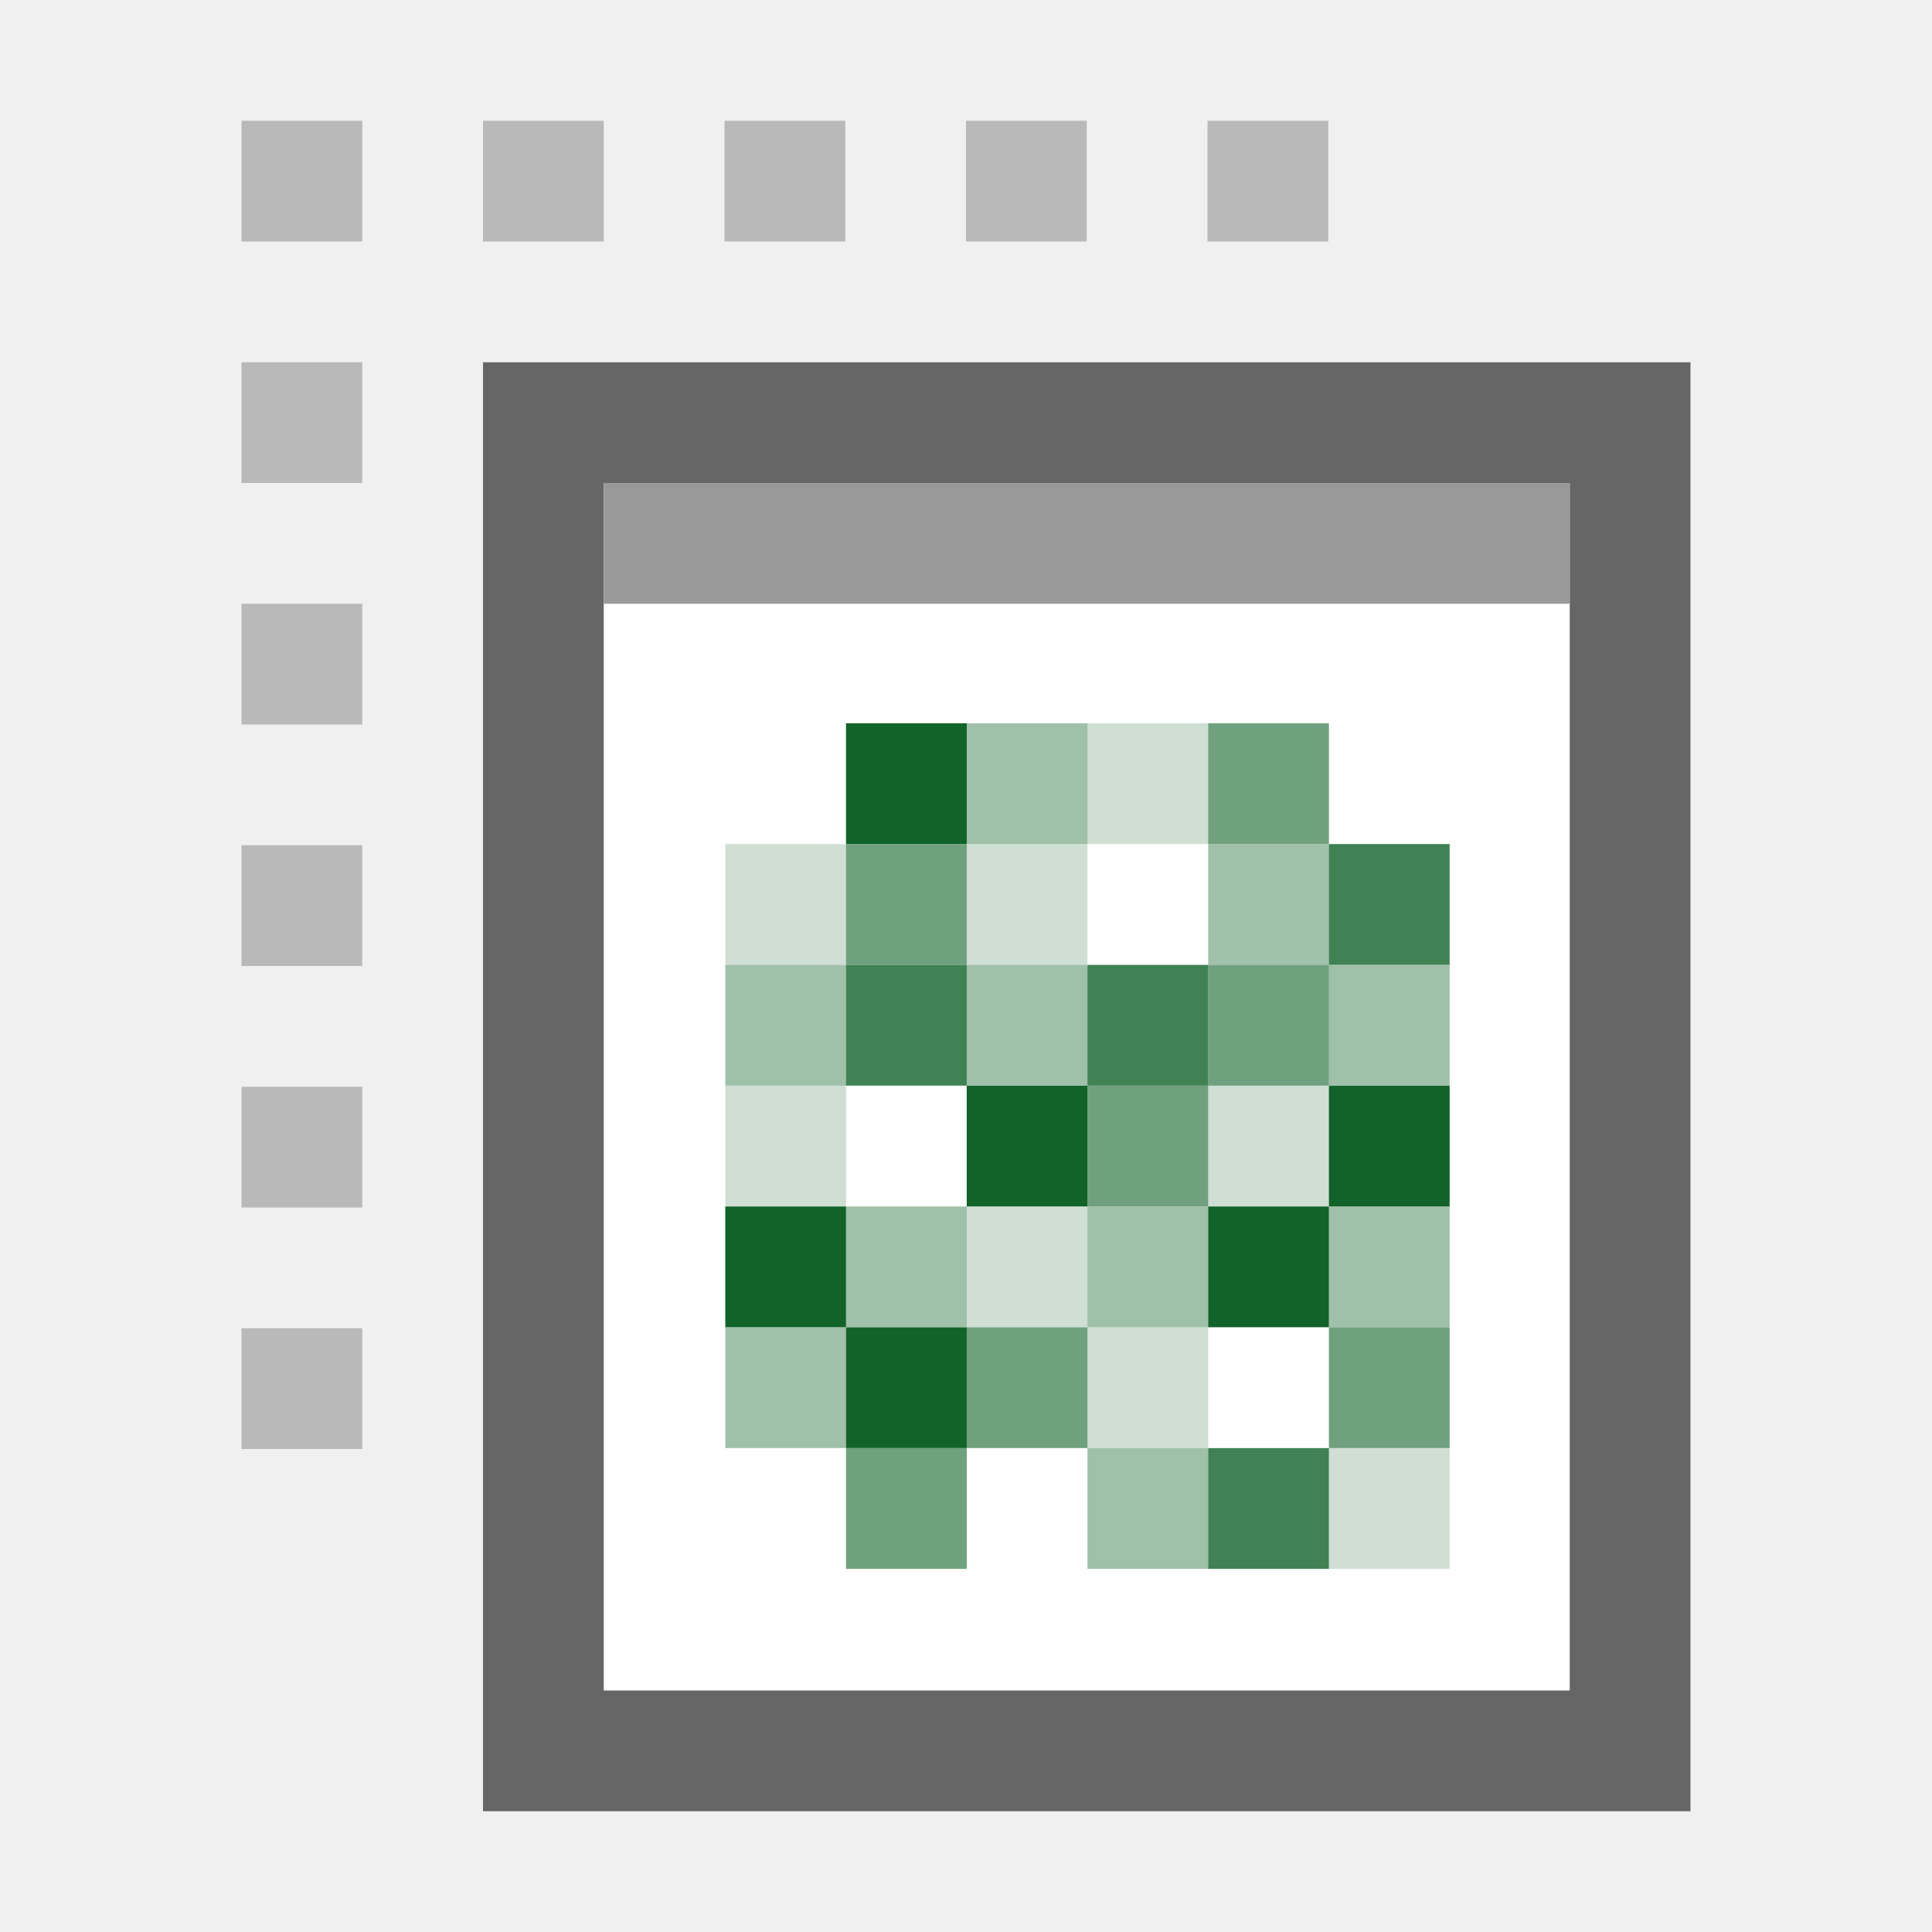
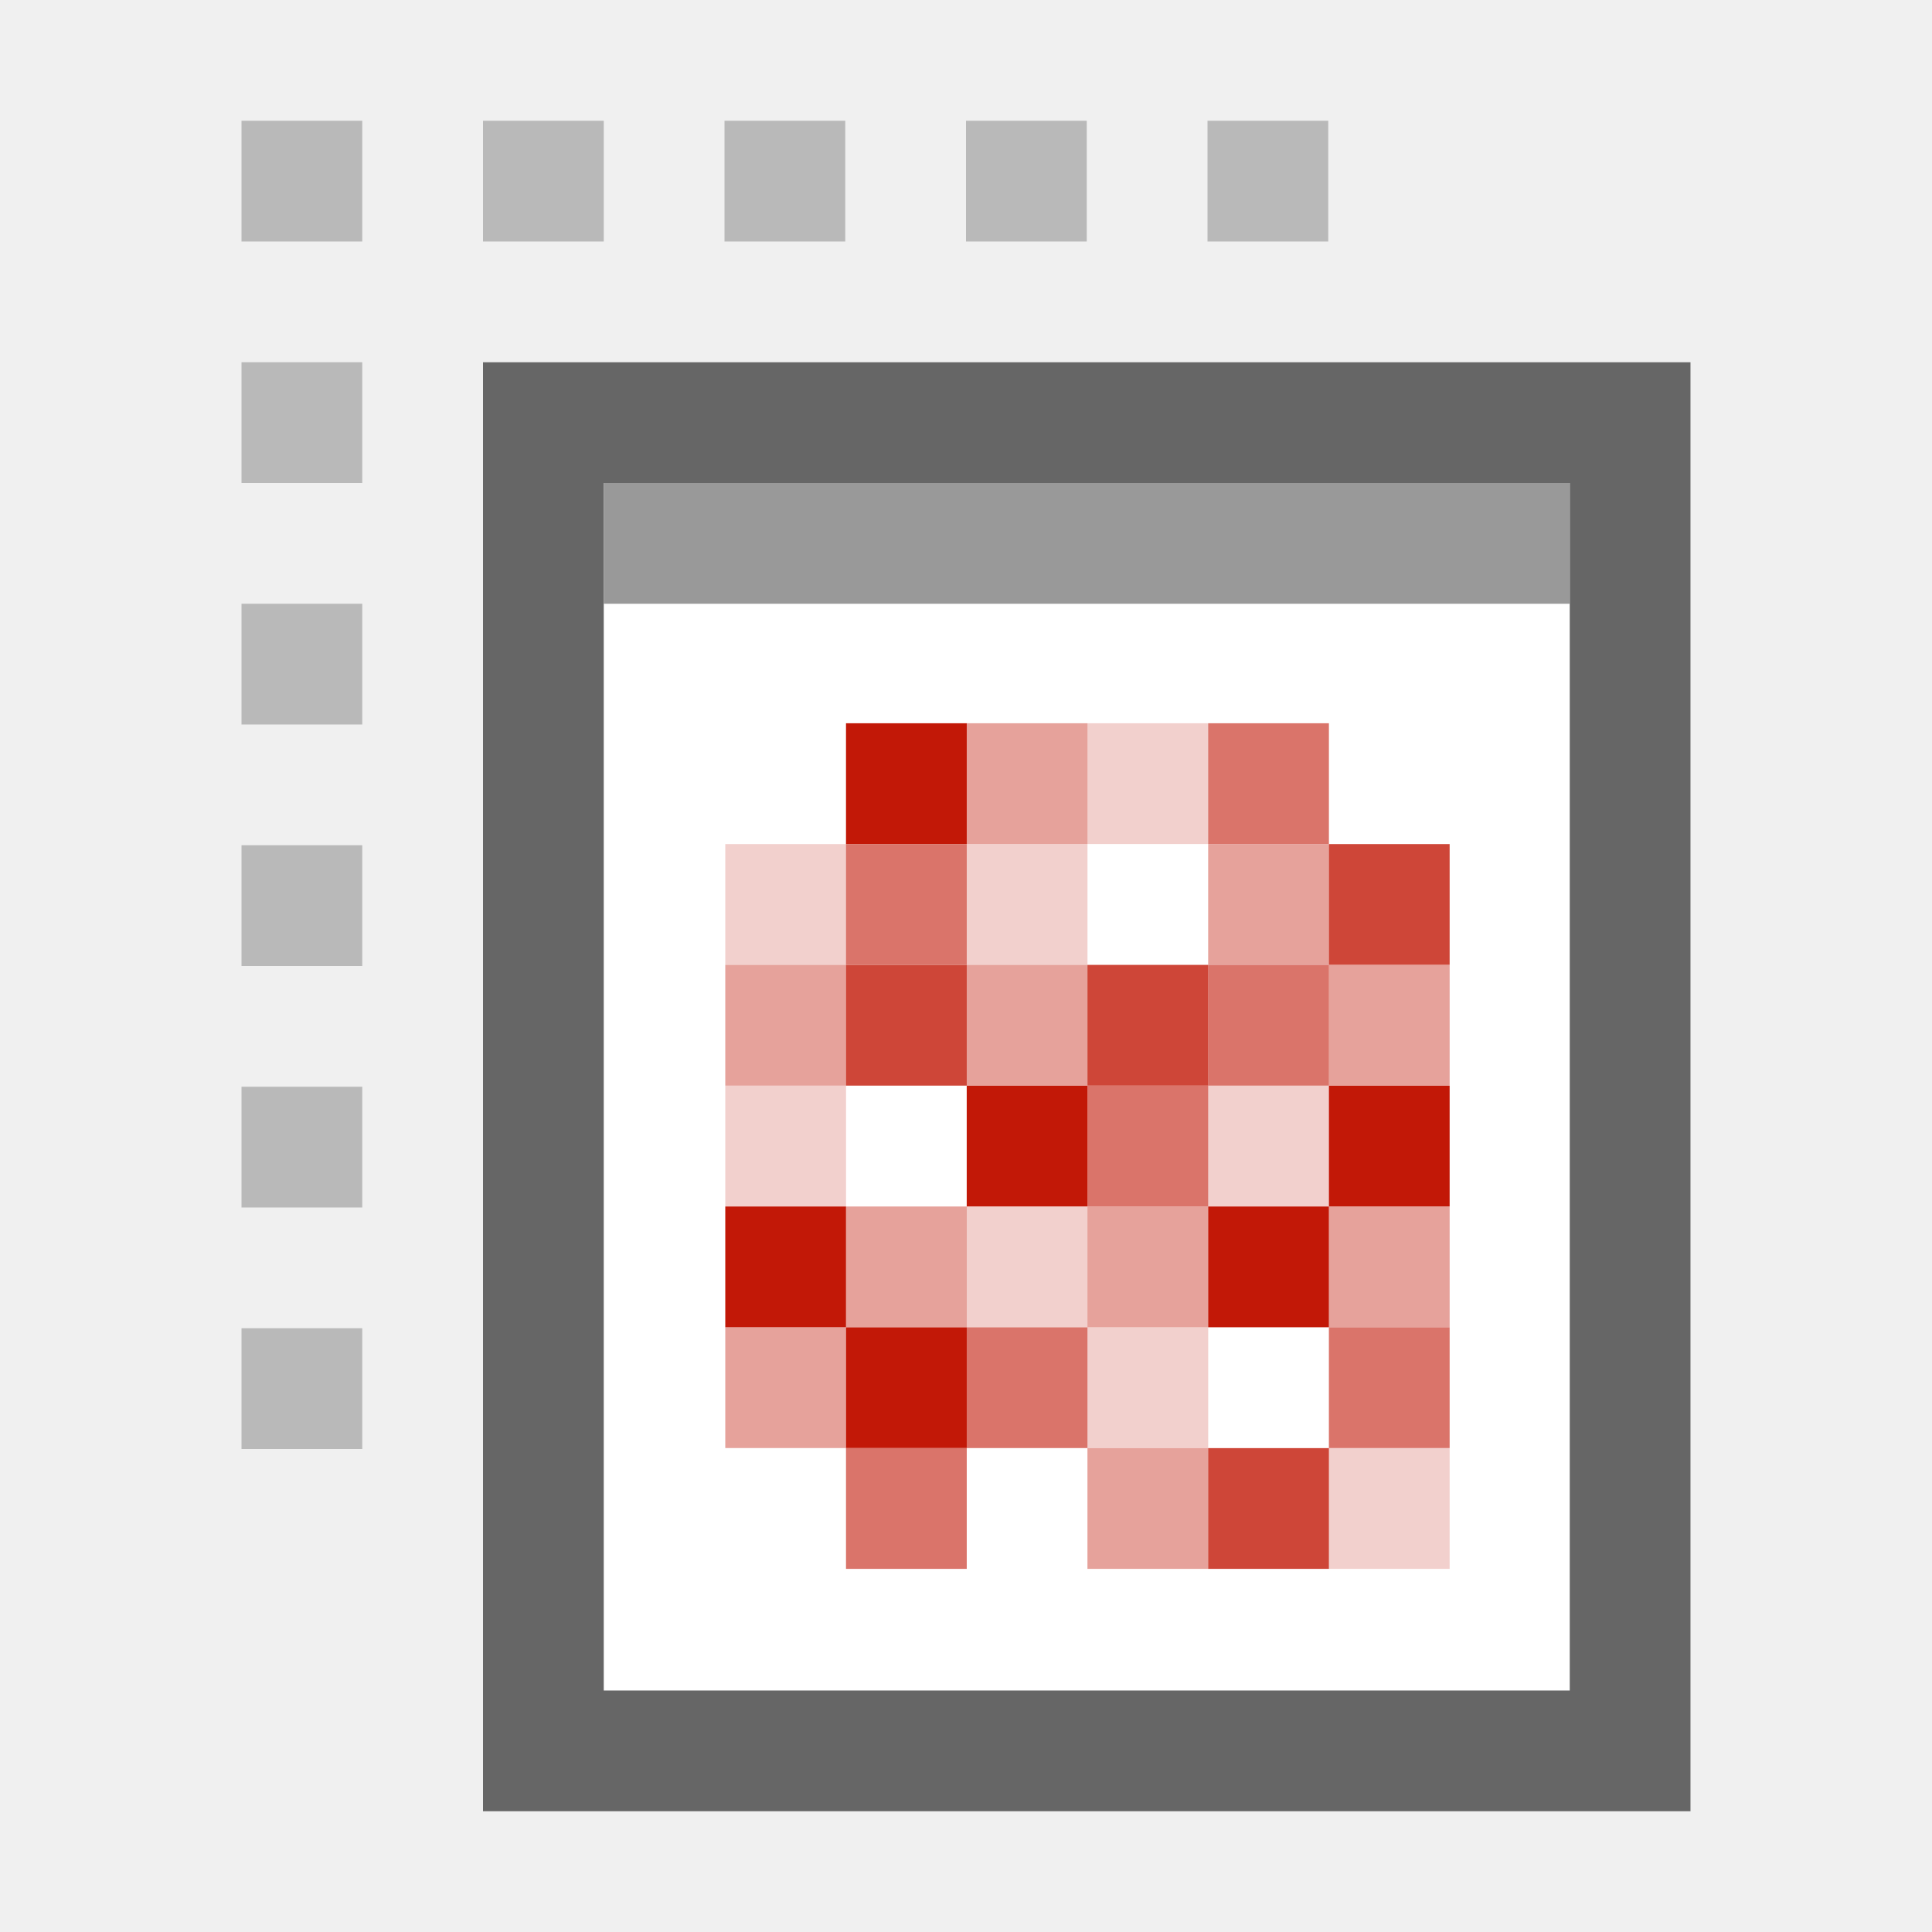
<svg xmlns="http://www.w3.org/2000/svg" width="100%" height="100%" viewBox="0 0 16 16" version="1.1" xml:space="preserve" style="fill-rule:evenodd;clip-rule:evenodd;stroke-linejoin:round;stroke-miterlimit:2;">
  <rect x="4" y="3" width="10" height="12" style="fill:white;fill-rule:nonzero;" />
  <path d="M4,3L4,15L14,15L14,3L4,3ZM5,4L13,4L13,14L5,14L5,4Z" style="fill:rgb(102,102,102);fill-rule:nonzero;" />
  <rect x="5" y="4" width="8" height="1" style="fill:rgb(153,153,153);fill-rule:nonzero;" />
  <path d="M2,1L3,1L3,2L2,2L2,1ZM2,3L3,3L3,4L2,4L2,3ZM2,5L3,5L3,6L2,6L2,5ZM2,7L3,7L3,8L2,8L2,7ZM2,9L3,9L3,10L2,10L2,9ZM2,11L3,11L3,12L2,12L2,11ZM4,1L5,1L5,2L4,2L4,1ZM6,1L7,1L7,2L6,2L6,1ZM8,1L9,1L9,2L8,2L8,1ZM10,1L11,1L11,2L10,2L10,1Z" style="fill:rgb(185,185,185);fill-rule:nonzero;" />
  <g transform="matrix(1,0,0,1,-2.99354,-0.0102838)">
-     <rect x="9" y="6" width="1" height="1" style="fill:rgb(17,99,41);fill-opacity:0;fill-rule:nonzero;" />
+     <rect x="9" y="6" width="1" height="1" style="fill:rgb(194,24,7);fill-opacity:0;fill-rule:nonzero;" />
  </g>
  <g transform="matrix(1,0,0,1,-2.99354,0.990205)">
-     <rect x="9" y="6" width="1" height="1" style="fill:rgb(17,99,41);fill-opacity:0.2;fill-rule:nonzero;" />
+     <rect x="9" y="6" width="1" height="1" style="fill:rgb(194,24,7);fill-opacity:0.2;fill-rule:nonzero;" />
  </g>
  <g transform="matrix(1,0,0,1,-2.99354,1.99069)">
-     <rect x="9" y="6" width="1" height="1" style="fill:rgb(17,99,41);fill-opacity:0.4;fill-rule:nonzero;" />
+     <rect x="9" y="6" width="1" height="1" style="fill:rgb(194,24,7);fill-opacity:0.4;fill-rule:nonzero;" />
  </g>
  <g transform="matrix(1,0,0,1,-2.99354,4.99216)">
-     <rect x="9" y="6" width="1" height="1" style="fill:rgb(17,99,41);fill-opacity:0.4;fill-rule:nonzero;" />
+     <rect x="9" y="6" width="1" height="1" style="fill:rgb(194,24,7);fill-opacity:0.4;fill-rule:nonzero;" />
  </g>
  <g transform="matrix(1,0,0,1,-2.99354,2.99118)">
-     <rect x="9" y="6" width="1" height="1" style="fill:rgb(17,99,41);fill-opacity:0.2;fill-rule:nonzero;" />
+     <rect x="9" y="6" width="1" height="1" style="fill:rgb(194,24,7);fill-opacity:0.2;fill-rule:nonzero;" />
  </g>
  <g transform="matrix(1,0,0,1,-2.99354,3.99167)">
-     <rect x="9" y="6" width="1" height="1" style="fill:rgb(17,99,41);fill-rule:nonzero;" />
+     <rect x="9" y="6" width="1" height="1" style="fill:rgb(194,24,7);fill-rule:nonzero;" />
  </g>
  <g transform="matrix(1,0,0,1,-2.99354,5.99265)">
-     <rect x="9" y="6" width="1" height="1" style="fill:rgb(17,99,41);fill-opacity:0;fill-rule:nonzero;" />
+     <rect x="9" y="6" width="1" height="1" style="fill:rgb(194,24,7);fill-opacity:0;fill-rule:nonzero;" />
  </g>
  <g transform="matrix(1,0,0,1,2.0053,-0.0102838)">
-     <rect x="9" y="6" width="1" height="1" style="fill:rgb(17,99,41);fill-opacity:0;fill-rule:nonzero;" />
+     <rect x="9" y="6" width="1" height="1" style="fill:rgb(194,24,7);fill-opacity:0;fill-rule:nonzero;" />
  </g>
  <g transform="matrix(1,0,0,1,2.0053,0.990205)">
-     <rect x="9" y="6" width="1" height="1" style="fill:rgb(17,99,41);fill-opacity:0.8;fill-rule:nonzero;" />
+     <rect x="9" y="6" width="1" height="1" style="fill:rgb(194,24,7);fill-opacity:0.8;fill-rule:nonzero;" />
  </g>
  <g transform="matrix(1,0,0,1,2.0053,1.99069)">
-     <rect x="9" y="6" width="1" height="1" style="fill:rgb(17,99,41);fill-opacity:0.4;fill-rule:nonzero;" />
+     <rect x="9" y="6" width="1" height="1" style="fill:rgb(194,24,7);fill-opacity:0.4;fill-rule:nonzero;" />
  </g>
  <g transform="matrix(1,0,0,1,2.0053,4.99216)">
-     <rect x="9" y="6" width="1" height="1" style="fill:rgb(17,99,41);fill-opacity:0.6;fill-rule:nonzero;" />
+     <rect x="9" y="6" width="1" height="1" style="fill:rgb(194,24,7);fill-opacity:0.6;fill-rule:nonzero;" />
  </g>
  <g transform="matrix(1,0,0,1,2.0053,2.99118)">
-     <rect x="9" y="6" width="1" height="1" style="fill:rgb(17,99,41);fill-rule:nonzero;" />
+     <rect x="9" y="6" width="1" height="1" style="fill:rgb(194,24,7);fill-rule:nonzero;" />
  </g>
  <g transform="matrix(1,0,0,1,2.0053,3.99167)">
-     <rect x="9" y="6" width="1" height="1" style="fill:rgb(17,99,41);fill-opacity:0.4;fill-rule:nonzero;" />
+     <rect x="9" y="6" width="1" height="1" style="fill:rgb(194,24,7);fill-opacity:0.4;fill-rule:nonzero;" />
  </g>
  <g transform="matrix(1,0,0,1,2.0053,5.99265)">
-     <rect x="9" y="6" width="1" height="1" style="fill:rgb(17,99,41);fill-opacity:0.2;fill-rule:nonzero;" />
+     <rect x="9" y="6" width="1" height="1" style="fill:rgb(194,24,7);fill-opacity:0.2;fill-rule:nonzero;" />
  </g>
  <g transform="matrix(1,0,0,1,1.00553,-0.0102838)">
-     <rect x="9" y="6" width="1" height="1" style="fill:rgb(17,99,41);fill-opacity:0.6;fill-rule:nonzero;" />
+     <rect x="9" y="6" width="1" height="1" style="fill:rgb(194,24,7);fill-opacity:0.6;fill-rule:nonzero;" />
  </g>
  <g transform="matrix(1,0,0,1,1.00553,0.990205)">
-     <rect x="9" y="6" width="1" height="1" style="fill:rgb(17,99,41);fill-opacity:0.4;fill-rule:nonzero;" />
+     <rect x="9" y="6" width="1" height="1" style="fill:rgb(194,24,7);fill-opacity:0.4;fill-rule:nonzero;" />
  </g>
  <g transform="matrix(1,0,0,1,1.00553,1.99069)">
-     <rect x="9" y="6" width="1" height="1" style="fill:rgb(17,99,41);fill-opacity:0.6;fill-rule:nonzero;" />
+     <rect x="9" y="6" width="1" height="1" style="fill:rgb(194,24,7);fill-opacity:0.6;fill-rule:nonzero;" />
  </g>
  <g transform="matrix(1,0,0,1,1.00553,4.99216)">
-     <rect x="9" y="6" width="1" height="1" style="fill:rgb(17,99,41);fill-opacity:0;fill-rule:nonzero;" />
+     <rect x="9" y="6" width="1" height="1" style="fill:rgb(194,24,7);fill-opacity:0;fill-rule:nonzero;" />
  </g>
  <g transform="matrix(1,0,0,1,1.00553,2.99118)">
-     <rect x="9" y="6" width="1" height="1" style="fill:rgb(17,99,41);fill-opacity:0.2;fill-rule:nonzero;" />
+     <rect x="9" y="6" width="1" height="1" style="fill:rgb(194,24,7);fill-opacity:0.2;fill-rule:nonzero;" />
  </g>
  <g transform="matrix(1,0,0,1,1.00553,3.99167)">
-     <rect x="9" y="6" width="1" height="1" style="fill:rgb(17,99,41);fill-rule:nonzero;" />
+     <rect x="9" y="6" width="1" height="1" style="fill:rgb(194,24,7);fill-rule:nonzero;" />
  </g>
  <g transform="matrix(1,0,0,1,1.00553,5.99265)">
-     <rect x="9" y="6" width="1" height="1" style="fill:rgb(17,99,41);fill-opacity:0.8;fill-rule:nonzero;" />
+     <rect x="9" y="6" width="1" height="1" style="fill:rgb(194,24,7);fill-opacity:0.8;fill-rule:nonzero;" />
  </g>
  <g transform="matrix(1,0,0,1,0.00576387,-0.0102838)">
-     <rect x="9" y="6" width="1" height="1" style="fill:rgb(17,99,41);fill-opacity:0.2;fill-rule:nonzero;" />
+     <rect x="9" y="6" width="1" height="1" style="fill:rgb(194,24,7);fill-opacity:0.2;fill-rule:nonzero;" />
  </g>
  <g transform="matrix(1,0,0,1,0.00576387,0.990205)">
-     <rect x="9" y="6" width="1" height="1" style="fill:rgb(17,99,41);fill-opacity:0;fill-rule:nonzero;" />
+     <rect x="9" y="6" width="1" height="1" style="fill:rgb(194,24,7);fill-opacity:0;fill-rule:nonzero;" />
  </g>
  <g transform="matrix(1,0,0,1,0.00576387,1.99069)">
-     <rect x="9" y="6" width="1" height="1" style="fill:rgb(17,99,41);fill-opacity:0.8;fill-rule:nonzero;" />
+     <rect x="9" y="6" width="1" height="1" style="fill:rgb(194,24,7);fill-opacity:0.8;fill-rule:nonzero;" />
  </g>
  <g transform="matrix(1,0,0,1,0.00576387,4.99216)">
-     <rect x="9" y="6" width="1" height="1" style="fill:rgb(17,99,41);fill-opacity:0.2;fill-rule:nonzero;" />
+     <rect x="9" y="6" width="1" height="1" style="fill:rgb(194,24,7);fill-opacity:0.2;fill-rule:nonzero;" />
  </g>
  <g transform="matrix(1,0,0,1,0.00576387,2.99118)">
-     <rect x="9" y="6" width="1" height="1" style="fill:rgb(17,99,41);fill-opacity:0.6;fill-rule:nonzero;" />
+     <rect x="9" y="6" width="1" height="1" style="fill:rgb(194,24,7);fill-opacity:0.6;fill-rule:nonzero;" />
  </g>
  <g transform="matrix(1,0,0,1,0.00576387,3.99167)">
-     <rect x="9" y="6" width="1" height="1" style="fill:rgb(17,99,41);fill-opacity:0.4;fill-rule:nonzero;" />
+     <rect x="9" y="6" width="1" height="1" style="fill:rgb(194,24,7);fill-opacity:0.4;fill-rule:nonzero;" />
  </g>
  <g transform="matrix(1,0,0,1,0.00576387,5.99265)">
-     <rect x="9" y="6" width="1" height="1" style="fill:rgb(17,99,41);fill-opacity:0.4;fill-rule:nonzero;" />
+     <rect x="9" y="6" width="1" height="1" style="fill:rgb(194,24,7);fill-opacity:0.4;fill-rule:nonzero;" />
  </g>
  <g transform="matrix(1,0,0,1,-0.994005,-0.0102838)">
-     <rect x="9" y="6" width="1" height="1" style="fill:rgb(17,99,41);fill-opacity:0.4;fill-rule:nonzero;" />
+     <rect x="9" y="6" width="1" height="1" style="fill:rgb(194,24,7);fill-opacity:0.4;fill-rule:nonzero;" />
  </g>
  <g transform="matrix(1,0,0,1,-0.994005,0.990205)">
-     <rect x="9" y="6" width="1" height="1" style="fill:rgb(17,99,41);fill-opacity:0.2;fill-rule:nonzero;" />
+     <rect x="9" y="6" width="1" height="1" style="fill:rgb(194,24,7);fill-opacity:0.2;fill-rule:nonzero;" />
  </g>
  <g transform="matrix(1,0,0,1,-0.994005,1.99069)">
-     <rect x="9" y="6" width="1" height="1" style="fill:rgb(17,99,41);fill-opacity:0.4;fill-rule:nonzero;" />
+     <rect x="9" y="6" width="1" height="1" style="fill:rgb(194,24,7);fill-opacity:0.4;fill-rule:nonzero;" />
  </g>
  <g transform="matrix(1,0,0,1,-0.994005,4.99216)">
-     <rect x="9" y="6" width="1" height="1" style="fill:rgb(17,99,41);fill-opacity:0.6;fill-rule:nonzero;" />
+     <rect x="9" y="6" width="1" height="1" style="fill:rgb(194,24,7);fill-opacity:0.6;fill-rule:nonzero;" />
  </g>
  <g transform="matrix(1,0,0,1,-0.994005,2.99118)">
-     <rect x="9" y="6" width="1" height="1" style="fill:rgb(17,99,41);fill-rule:nonzero;" />
+     <rect x="9" y="6" width="1" height="1" style="fill:rgb(194,24,7);fill-rule:nonzero;" />
  </g>
  <g transform="matrix(1,0,0,1,-0.994005,3.99167)">
-     <rect x="9" y="6" width="1" height="1" style="fill:rgb(17,99,41);fill-opacity:0.2;fill-rule:nonzero;" />
+     <rect x="9" y="6" width="1" height="1" style="fill:rgb(194,24,7);fill-opacity:0.2;fill-rule:nonzero;" />
  </g>
  <g transform="matrix(1,0,0,1,-0.994005,5.99265)">
-     <rect x="9" y="6" width="1" height="1" style="fill:rgb(17,99,41);fill-opacity:0;fill-rule:nonzero;" />
+     <rect x="9" y="6" width="1" height="1" style="fill:rgb(194,24,7);fill-opacity:0;fill-rule:nonzero;" />
  </g>
  <g transform="matrix(1,0,0,1,-1.99377,-0.0102838)">
-     <rect x="9" y="6" width="1" height="1" style="fill:rgb(17,99,41);fill-rule:nonzero;" />
+     <rect x="9" y="6" width="1" height="1" style="fill:rgb(194,24,7);fill-rule:nonzero;" />
  </g>
  <g transform="matrix(1,0,0,1,-1.99377,0.990205)">
-     <rect x="9" y="6" width="1" height="1" style="fill:rgb(17,99,41);fill-opacity:0.6;fill-rule:nonzero;" />
+     <rect x="9" y="6" width="1" height="1" style="fill:rgb(194,24,7);fill-opacity:0.6;fill-rule:nonzero;" />
  </g>
  <g transform="matrix(1,0,0,1,-1.99377,1.99069)">
-     <rect x="9" y="6" width="1" height="1" style="fill:rgb(17,99,41);fill-opacity:0.8;fill-rule:nonzero;" />
+     <rect x="9" y="6" width="1" height="1" style="fill:rgb(194,24,7);fill-opacity:0.8;fill-rule:nonzero;" />
  </g>
  <g transform="matrix(1,0,0,1,-1.99377,4.99216)">
-     <rect x="9" y="6" width="1" height="1" style="fill:rgb(17,99,41);fill-rule:nonzero;" />
+     <rect x="9" y="6" width="1" height="1" style="fill:rgb(194,24,7);fill-rule:nonzero;" />
  </g>
  <g transform="matrix(1,0,0,1,-1.99377,2.99118)">
-     <rect x="9" y="6" width="1" height="1" style="fill:rgb(17,99,41);fill-opacity:0;fill-rule:nonzero;" />
+     <rect x="9" y="6" width="1" height="1" style="fill:rgb(194,24,7);fill-opacity:0;fill-rule:nonzero;" />
  </g>
  <g transform="matrix(1,0,0,1,-1.99377,3.99167)">
-     <rect x="9" y="6" width="1" height="1" style="fill:rgb(17,99,41);fill-opacity:0.4;fill-rule:nonzero;" />
+     <rect x="9" y="6" width="1" height="1" style="fill:rgb(194,24,7);fill-opacity:0.4;fill-rule:nonzero;" />
  </g>
  <g transform="matrix(1,0,0,1,-1.99377,5.99265)">
-     <rect x="9" y="6" width="1" height="1" style="fill:rgb(17,99,41);fill-opacity:0.6;fill-rule:nonzero;" />
+     <rect x="9" y="6" width="1" height="1" style="fill:rgb(194,24,7);fill-opacity:0.6;fill-rule:nonzero;" />
  </g>
</svg>
